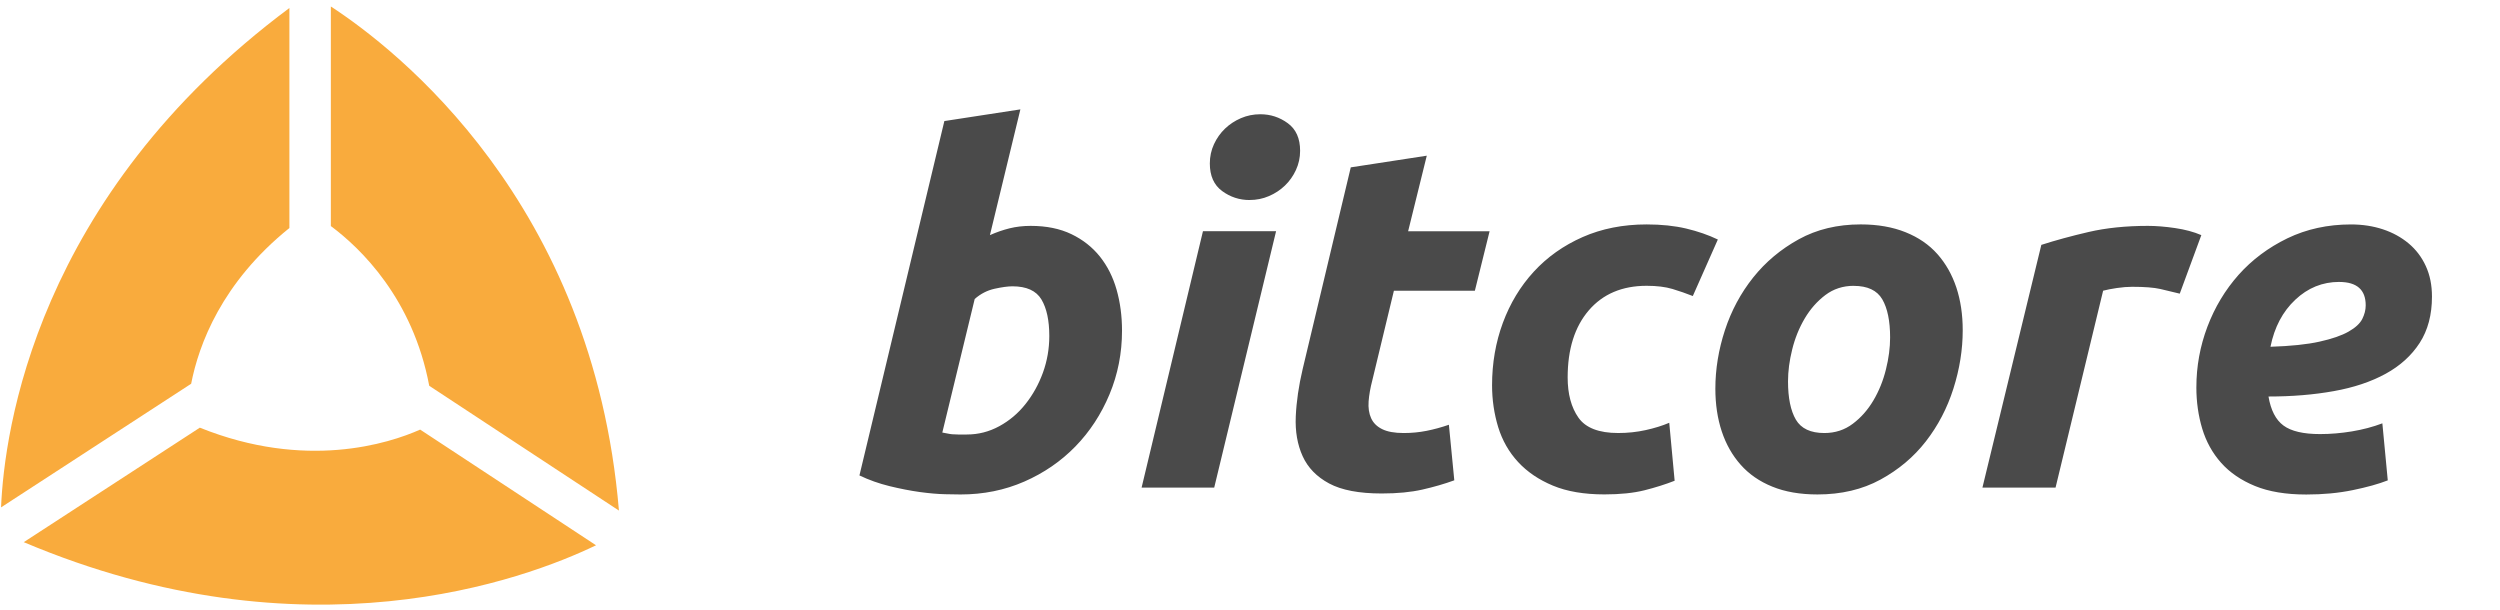
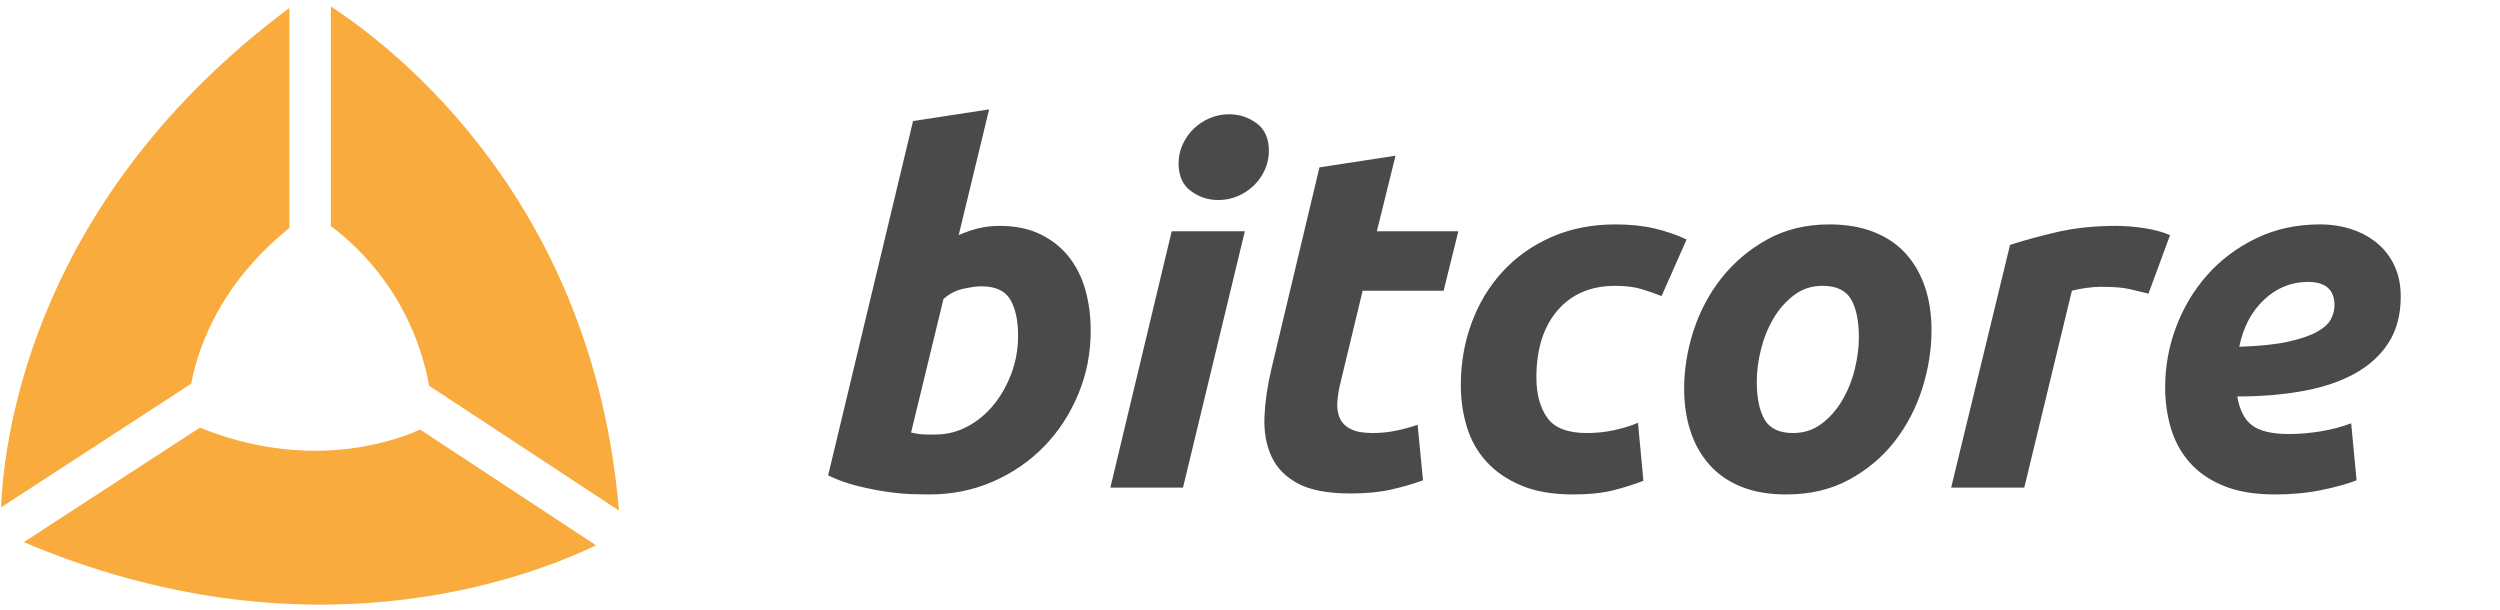
- <svg xmlns="http://www.w3.org/2000/svg" width="160" height="39" viewBox="0 0 160 39">
-   <g fill="none" fill-rule="evenodd">
-     <path d="M65.963 14.456c1.006 0 1.875.177 2.608.53.734.353 1.34.832 1.824 1.435.48.605.837 1.31 1.068 2.123.23.812.346 1.685.346 2.62 0 1.436-.267 2.793-.8 4.072-.535 1.28-1.263 2.392-2.184 3.338-.922.946-2.01 1.695-3.267 2.246-1.257.55-2.618.826-4.084.826-.187 0-.517-.006-.988-.016-.47-.01-1.01-.058-1.618-.14-.607-.085-1.25-.21-1.932-.376-.68-.166-1.324-.395-1.932-.686l5.435-22.68L65.305 7l-1.95 8.048c.42-.187.84-.332 1.258-.436.418-.104.87-.156 1.35-.156zM61.88 27.808c.733 0 1.424-.177 2.073-.53.65-.354 1.21-.827 1.68-1.42.472-.593.843-1.264 1.116-2.012.27-.75.406-1.53.406-2.34 0-.998-.167-1.778-.503-2.34-.335-.56-.953-.842-1.853-.842-.292 0-.674.052-1.146.156-.47.104-.895.322-1.272.655l-2.073 8.548c.124.02.233.04.33.062.092.02.192.037.296.047.105.01.23.016.377.016h.566zm15.832 3.4h-4.65l3.927-16.41h4.68l-3.96 16.41zm2.262-18.406c-.65 0-1.236-.192-1.76-.577-.523-.385-.785-.972-.785-1.762 0-.437.087-.848.265-1.233.178-.384.414-.717.707-.998.293-.28.633-.504 1.02-.67.388-.167.802-.25 1.242-.25.65 0 1.235.192 1.76.577.522.383.784.97.784 1.76 0 .437-.09.848-.268 1.233-.178.385-.414.717-.707.998-.293.28-.633.505-1.02.67-.388.168-.802.25-1.24.25zm6.47-2.09l4.87-.748L90.12 14.8h5.214l-.942 3.805H89.21l-1.383 5.74c-.126.478-.204.925-.236 1.34-.03.417.023.776.16 1.077.135.302.37.536.706.702.335.167.796.25 1.382.25.503 0 .99-.047 1.46-.14.472-.094.95-.224 1.43-.39l.346 3.556c-.628.23-1.31.426-2.042.593-.732.166-1.6.25-2.606.25-1.445 0-2.566-.214-3.36-.64-.797-.427-1.363-1.01-1.698-1.747-.335-.738-.482-1.586-.44-2.543.042-.956.19-1.965.44-3.026l3.08-12.915zm9.048 13.945c0-1.415.23-2.746.69-3.993.462-1.248 1.12-2.34 1.98-3.276.86-.936 1.9-1.674 3.125-2.215 1.225-.54 2.592-.81 4.1-.81.942 0 1.785.088 2.53.264.742.177 1.417.41 2.025.702l-1.602 3.617c-.42-.166-.854-.317-1.304-.453-.45-.134-1-.202-1.65-.202-1.57 0-2.805.525-3.706 1.575-.9 1.05-1.35 2.48-1.35 4.29 0 1.06.23 1.918.69 2.573.46.656 1.31.984 2.545.984.607 0 1.194-.062 1.76-.187.564-.125 1.067-.28 1.507-.468l.345 3.71c-.586.23-1.23.432-1.93.61-.703.175-1.557.264-2.562.264-1.298 0-2.398-.187-3.298-.562-.9-.374-1.644-.878-2.23-1.513-.587-.635-1.01-1.38-1.273-2.23-.26-.854-.392-1.748-.392-2.684zm20.827 6.988c-1.11 0-2.076-.167-2.89-.5-.82-.332-1.495-.8-2.028-1.403-.535-.603-.938-1.316-1.21-2.137-.272-.822-.408-1.732-.408-2.73 0-1.248.204-2.495.612-3.743.41-1.248 1.01-2.37 1.807-3.37.795-.998 1.77-1.814 2.92-2.448 1.153-.635 2.472-.952 3.96-.952 1.088 0 2.046.167 2.873.5.828.332 1.508.8 2.042 1.403.533.603.936 1.315 1.21 2.137.27.82.407 1.73.407 2.73 0 1.248-.2 2.495-.597 3.743-.398 1.248-.984 2.37-1.76 3.37-.774.997-1.743 1.814-2.905 2.448-1.162.634-2.508.952-4.036.952zm2.322-13.352c-.69 0-1.298.197-1.822.593-.522.395-.962.894-1.318 1.497-.356.603-.623 1.263-.8 1.98-.18.718-.268 1.4-.268 2.044 0 1.06.168 1.877.502 2.45.336.57.943.857 1.822.857.692 0 1.3-.198 1.822-.593.524-.393.964-.892 1.32-1.495.356-.603.623-1.263.8-1.98.18-.72.268-1.4.268-2.044 0-1.06-.168-1.876-.503-2.45-.335-.57-.942-.856-1.822-.856zm20.86.5c-.42-.105-.834-.204-1.242-.298-.408-.093-1.01-.14-1.805-.14-.294 0-.618.026-.974.078-.354.052-.647.11-.88.172l-3.045 12.603h-4.68l3.77-15.536c.9-.29 1.91-.566 3.03-.826 1.12-.26 2.383-.39 3.786-.39.524 0 1.105.046 1.744.14.64.094 1.2.244 1.68.452l-1.38 3.744zm1.067 5.99c0-1.332.234-2.622.705-3.87.472-1.248 1.137-2.355 1.995-3.322.86-.965 1.902-1.745 3.127-2.34 1.225-.59 2.58-.887 4.068-.887.733 0 1.413.104 2.042.312.628.208 1.178.51 1.65.905.47.394.837.878 1.098 1.45.262.57.393 1.22.393 1.95 0 1.164-.262 2.152-.785 2.963-.524.81-1.252 1.47-2.184 1.98-.934.51-2.038.88-3.316 1.108-1.277.23-2.67.345-4.178.345.147.874.466 1.493.958 1.856.493.365 1.273.548 2.34.548.67 0 1.352-.058 2.043-.172.69-.115 1.34-.286 1.947-.515l.346 3.65c-.586.23-1.334.438-2.245.625-.91.187-1.9.28-2.97.28-1.297 0-2.39-.18-3.282-.545-.89-.365-1.612-.86-2.167-1.483-.555-.624-.958-1.352-1.21-2.184-.25-.832-.376-1.716-.376-2.65zm9.14-6.74c-1.068 0-2.005.38-2.81 1.14-.808.758-1.337 1.762-1.588 3.01 1.3-.042 2.346-.15 3.14-.328.797-.177 1.415-.39 1.855-.64.44-.25.733-.52.88-.81.146-.292.22-.583.22-.874 0-.997-.566-1.496-1.697-1.496z" fill="#4A4A4A" />
-     <path d="M27.47 24.69l12.142 7.987C37.958 12.95 25.392 3.165 21.174.415v14.053c1.894 1.408 5.248 4.63 6.297 10.223M.07 32.47l12.164-7.91c.487-2.503 1.952-6.476 6.288-9.968V.512C2.277 12.61.27 27.62.068 32.47m12.722-5.1L1.52 34.698c18.037 7.63 32.077 2.39 36.626.2L26.89 27.494c-2.012.894-7.327 2.603-14.1-.123" fill="#F9AB3D" />
+ <svg xmlns="http://www.w3.org/2000/svg" width="160px" height="39px" viewBox="0 0 160 39" version="1.1">
+   <defs />
+   <g id="assets" stroke="none" stroke-width="1" fill="none" fill-rule="evenodd">
+     <g id="bitcore-logo-horizontal-dark">
+       <path d="M63.963,14.456 C64.969,14.456 65.838,14.633 66.571,14.986 C67.303,15.339 67.911,15.818 68.393,16.421 C68.874,17.024 69.23,17.731 69.461,18.542 C69.691,19.354 69.806,20.227 69.806,21.163 C69.806,22.598 69.539,23.955 69.005,25.234 C68.471,26.513 67.743,27.626 66.822,28.572 C65.9,29.518 64.812,30.267 63.555,30.818 C62.298,31.369 60.937,31.645 59.471,31.645 C59.283,31.645 58.953,31.639 58.482,31.629 C58.011,31.619 57.471,31.572 56.864,31.489 C56.257,31.405 55.613,31.281 54.932,31.114 C54.251,30.948 53.608,30.719 53,30.428 L58.435,7.748 L63.304,7 L61.356,15.048 C61.775,14.861 62.194,14.716 62.613,14.612 C63.031,14.508 63.482,14.456 63.963,14.456 L63.963,14.456 Z M59.88,27.808 C60.613,27.808 61.304,27.631 61.953,27.277 C62.602,26.924 63.162,26.451 63.634,25.858 C64.105,25.265 64.476,24.594 64.749,23.846 C65.021,23.097 65.157,22.317 65.157,21.506 C65.157,20.508 64.99,19.728 64.654,19.166 C64.319,18.605 63.701,18.324 62.801,18.324 C62.508,18.324 62.126,18.376 61.654,18.48 C61.183,18.584 60.759,18.802 60.382,19.135 L58.309,27.683 C58.435,27.704 58.544,27.724 58.639,27.745 C58.733,27.766 58.833,27.782 58.937,27.792 C59.042,27.802 59.168,27.808 59.314,27.808 L59.88,27.808 L59.88,27.808 Z M75.712,31.208 L71.063,31.208 L74.989,14.799 L79.67,14.799 L75.712,31.208 L75.712,31.208 Z M77.974,12.802 C77.324,12.802 76.738,12.61 76.215,12.225 C75.691,11.84 75.429,11.253 75.429,10.463 C75.429,10.026 75.518,9.615 75.696,9.23 C75.874,8.846 76.11,8.513 76.403,8.232 C76.696,7.952 77.036,7.728 77.424,7.561 C77.811,7.395 78.225,7.312 78.665,7.312 C79.314,7.312 79.9,7.504 80.424,7.889 C80.947,8.274 81.209,8.861 81.209,9.652 C81.209,10.088 81.12,10.499 80.942,10.884 C80.764,11.269 80.528,11.601 80.235,11.882 C79.942,12.163 79.602,12.386 79.215,12.553 C78.827,12.719 78.413,12.802 77.974,12.802 L77.974,12.802 Z M84.445,10.712 L89.314,9.964 L88.12,14.799 L93.334,14.799 L92.392,18.605 L87.209,18.605 L85.827,24.345 C85.701,24.823 85.623,25.27 85.591,25.686 C85.56,26.102 85.612,26.461 85.748,26.762 C85.884,27.064 86.12,27.298 86.455,27.464 C86.79,27.631 87.251,27.714 87.837,27.714 C88.34,27.714 88.827,27.667 89.298,27.573 C89.769,27.48 90.246,27.35 90.727,27.184 L91.073,30.74 C90.445,30.969 89.764,31.166 89.031,31.333 C88.298,31.499 87.429,31.582 86.424,31.582 C84.979,31.582 83.858,31.369 83.063,30.943 C82.267,30.516 81.701,29.934 81.366,29.196 C81.031,28.458 80.884,27.61 80.926,26.653 C80.968,25.697 81.115,24.688 81.366,23.627 L84.445,10.712 L84.445,10.712 Z M93.492,24.657 C93.492,23.242 93.722,21.911 94.183,20.664 C94.644,19.416 95.303,18.324 96.162,17.388 C97.021,16.452 98.062,15.714 99.287,15.173 C100.512,14.633 101.879,14.362 103.387,14.362 C104.329,14.362 105.172,14.451 105.916,14.627 C106.659,14.804 107.334,15.038 107.942,15.329 L106.34,18.948 C105.921,18.782 105.486,18.631 105.036,18.495 C104.586,18.361 104.036,18.293 103.387,18.293 C101.816,18.293 100.581,18.818 99.68,19.868 C98.78,20.918 98.329,22.348 98.329,24.158 C98.329,25.218 98.56,26.076 99.021,26.731 C99.481,27.386 100.329,27.714 101.565,27.714 C102.172,27.714 102.759,27.652 103.324,27.527 C103.889,27.402 104.392,27.246 104.832,27.059 L105.177,30.771 C104.591,31 103.947,31.203 103.246,31.38 C102.544,31.556 101.69,31.645 100.685,31.645 C99.387,31.645 98.287,31.458 97.387,31.083 C96.486,30.709 95.743,30.205 95.157,29.57 C94.57,28.936 94.146,28.192 93.884,27.339 C93.623,26.487 93.492,25.593 93.492,24.657 L93.492,24.657 Z M114.319,31.645 C113.209,31.645 112.245,31.478 111.429,31.145 C110.612,30.813 109.936,30.345 109.403,29.742 C108.868,29.139 108.465,28.426 108.193,27.605 C107.921,26.783 107.785,25.873 107.785,24.875 C107.785,23.627 107.989,22.38 108.397,21.132 C108.806,19.884 109.408,18.761 110.204,17.762 C110.999,16.764 111.973,15.948 113.125,15.314 C114.277,14.679 115.596,14.362 117.083,14.362 C118.172,14.362 119.13,14.529 119.957,14.861 C120.785,15.194 121.465,15.662 121.999,16.265 C122.533,16.868 122.936,17.58 123.209,18.402 C123.481,19.223 123.617,20.133 123.617,21.132 C123.617,22.38 123.418,23.627 123.02,24.875 C122.622,26.123 122.036,27.246 121.261,28.244 C120.486,29.242 119.517,30.059 118.355,30.693 C117.193,31.327 115.847,31.645 114.319,31.645 L114.319,31.645 Z M116.643,18.293 C115.952,18.293 115.345,18.49 114.821,18.886 C114.298,19.281 113.858,19.78 113.502,20.383 C113.146,20.986 112.879,21.646 112.701,22.364 C112.523,23.081 112.434,23.762 112.434,24.407 C112.434,25.468 112.602,26.284 112.936,26.856 C113.272,27.428 113.879,27.714 114.758,27.714 C115.45,27.714 116.057,27.516 116.58,27.121 C117.104,26.726 117.544,26.227 117.9,25.624 C118.256,25.021 118.523,24.361 118.701,23.643 C118.879,22.925 118.968,22.244 118.968,21.6 C118.968,20.539 118.8,19.723 118.465,19.151 C118.13,18.579 117.523,18.293 116.643,18.293 L116.643,18.293 Z M137.502,18.792 C137.083,18.688 136.669,18.589 136.261,18.495 C135.852,18.402 135.25,18.355 134.455,18.355 C134.161,18.355 133.837,18.381 133.481,18.433 C133.125,18.485 132.832,18.542 132.601,18.605 L129.554,31.208 L124.873,31.208 L128.643,15.672 C129.544,15.381 130.554,15.106 131.674,14.846 C132.795,14.586 134.057,14.456 135.46,14.456 C135.983,14.456 136.564,14.502 137.203,14.596 C137.842,14.69 138.402,14.84 138.884,15.048 L137.502,18.792 L137.502,18.792 Z M138.57,24.782 C138.57,23.451 138.805,22.161 139.276,20.913 C139.748,19.665 140.413,18.558 141.271,17.591 C142.13,16.624 143.172,15.844 144.397,15.251 C145.622,14.658 146.978,14.362 148.465,14.362 C149.198,14.362 149.878,14.466 150.507,14.674 C151.135,14.882 151.685,15.184 152.156,15.579 C152.627,15.974 152.994,16.458 153.255,17.03 C153.517,17.601 153.648,18.251 153.648,18.979 C153.648,20.144 153.386,21.132 152.863,21.943 C152.339,22.754 151.611,23.414 150.679,23.924 C149.747,24.433 148.643,24.802 147.365,25.031 C146.088,25.26 144.695,25.374 143.187,25.374 C143.334,26.248 143.653,26.867 144.145,27.23 C144.638,27.594 145.418,27.777 146.486,27.777 C147.156,27.777 147.837,27.719 148.528,27.605 C149.219,27.49 149.868,27.319 150.475,27.09 L150.821,30.74 C150.234,30.969 149.486,31.177 148.575,31.364 C147.664,31.551 146.674,31.645 145.606,31.645 C144.308,31.645 143.214,31.463 142.323,31.099 C141.434,30.735 140.711,30.241 140.156,29.617 C139.601,28.993 139.198,28.265 138.947,27.433 C138.695,26.601 138.57,25.717 138.57,24.782 L138.57,24.782 Z M147.711,18.043 C146.643,18.043 145.706,18.423 144.899,19.182 C144.093,19.941 143.564,20.945 143.313,22.192 C144.612,22.151 145.659,22.042 146.454,21.865 C147.25,21.688 147.868,21.475 148.308,21.225 C148.747,20.976 149.041,20.705 149.187,20.414 C149.334,20.123 149.407,19.832 149.407,19.541 C149.407,18.542 148.842,18.043 147.711,18.043 L147.711,18.043 Z" id="Imported-Layers-Copy-17" fill="#4A4A4A" />
+       <g id="Imported-Layers-Copy-18" fill="#F9AB3D">
+         <path d="M27.471,24.691 L39.612,32.677 C37.958,12.951 25.393,3.165 21.174,0.415 L21.174,14.468 C23.068,15.876 26.422,19.099 27.471,24.691" id="Fill-1" />
+         <path d="M0.068,32.47 L12.232,24.559 C12.719,22.057 14.184,18.084 18.52,14.592 L18.52,0.511 C2.277,12.61 0.271,27.622 0.068,32.47" id="Fill-2" />
+         <path d="M12.791,27.37 L1.521,34.698 C19.557,42.327 33.597,37.087 38.146,34.899 L26.889,27.493 C24.878,28.387 19.563,30.096 12.791,27.37" id="Fill-3" />
+       </g>
+     </g>
  </g>
</svg>
